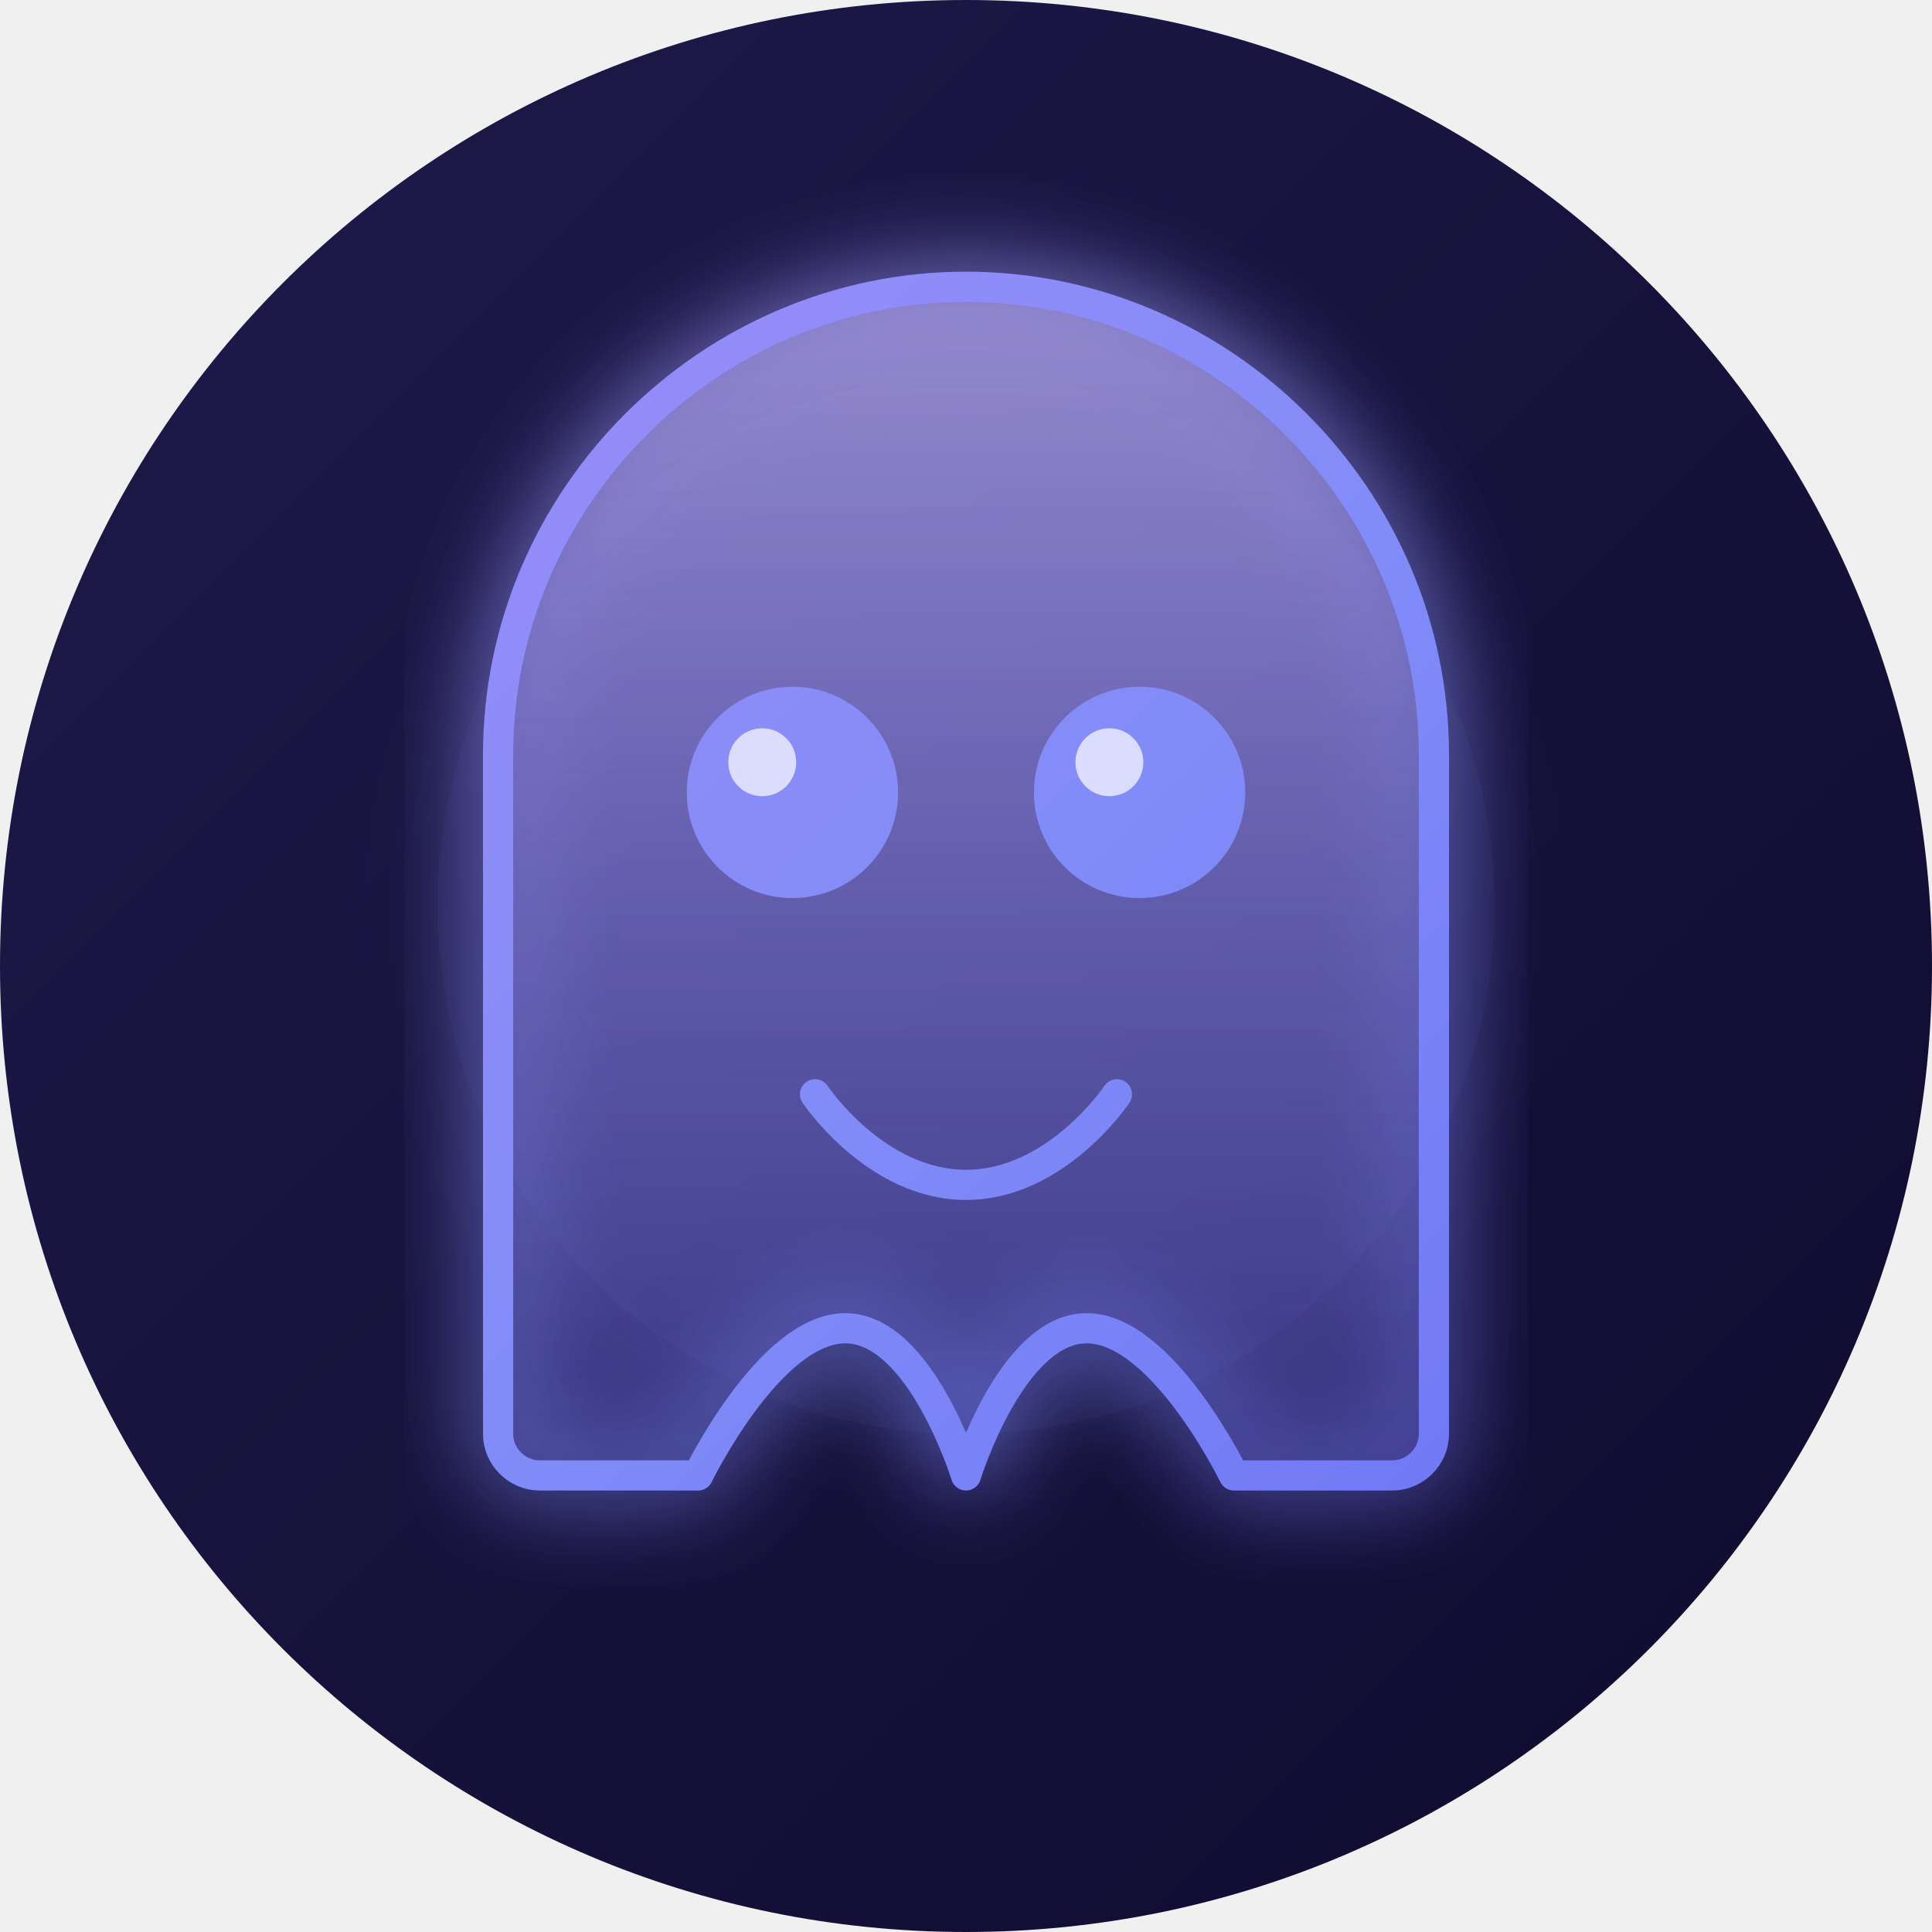
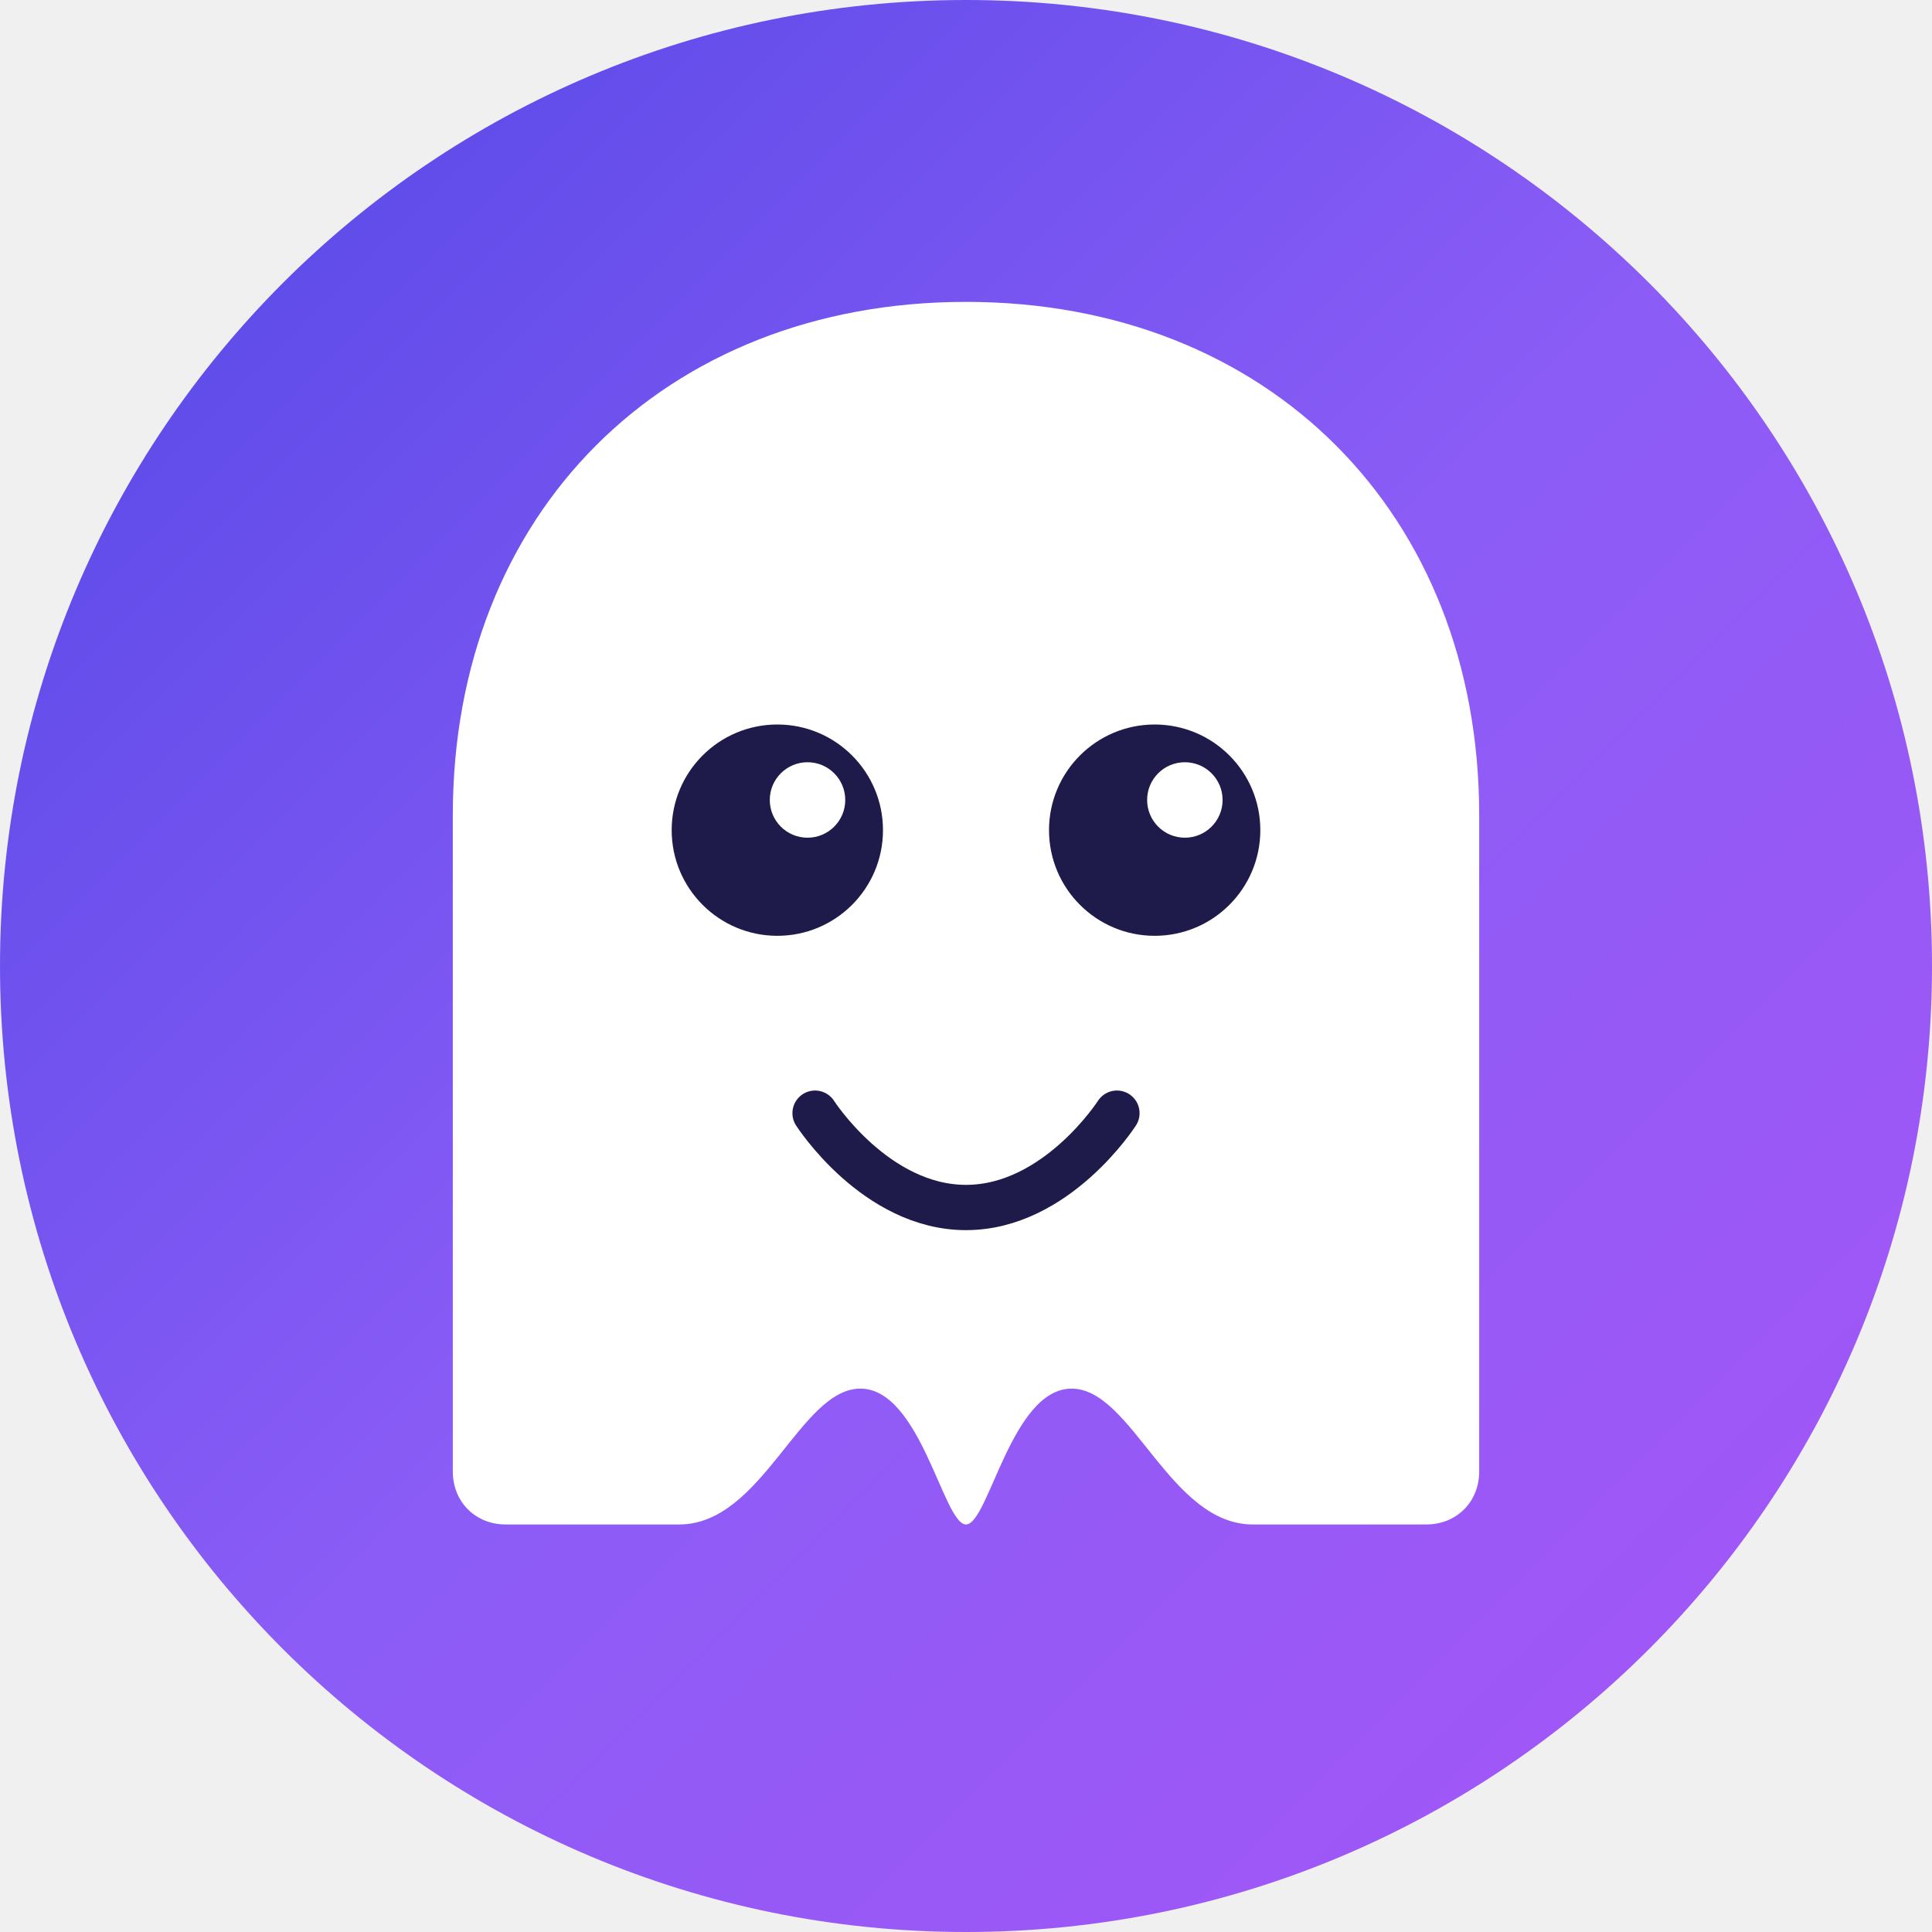
<svg xmlns="http://www.w3.org/2000/svg" viewBox="0 0 512 512" fill="none">
  <defs>
    <linearGradient id="bg-grad" x1="0" y1="0" x2="512" y2="512" gradientUnits="userSpaceOnUse">
-       <stop offset="0%" stop-color="#1e1b4b" />
-       <stop offset="100%" stop-color="#0f0a2e" />
+       <stop offset="0%" stop-color="#4F46E5" />
+       <stop offset="50%" stop-color="#8B5CF6" />
+       <stop offset="100%" stop-color="#A855F7" />
    </linearGradient>
-     <linearGradient id="ghost-grad" x1="0" y1="0" x2="512" y2="512" gradientUnits="userSpaceOnUse">
-       <stop offset="0%" stop-color="#a78bfa" />
-       <stop offset="50%" stop-color="#818cf8" />
-       <stop offset="100%" stop-color="#6366f1" />
-     </linearGradient>
-     <linearGradient id="ghost-glow" x1="256" y1="60" x2="256" y2="440" gradientUnits="userSpaceOnUse">
-       <stop offset="0%" stop-color="#c4b5fd" stop-opacity="0.5" />
-       <stop offset="100%" stop-color="#6366f1" stop-opacity="0.15" />
-     </linearGradient>
-     <filter id="glow">
-       <feGaussianBlur stdDeviation="12" result="blur" />
-       <feMerge>
-         <feMergeNode in="blur" />
-         <feMergeNode in="SourceGraphic" />
-       </feMerge>
-     </filter>
  </defs>
  <circle cx="256" cy="256" r="256" fill="url(#bg-grad)" />
-   <circle cx="256" cy="240" r="140" fill="#818cf8" opacity="0.08" filter="url(#glow)" />
-   <path d="M256 76C188 76 132 132 132 200V380C132 386 137 391 143 391H185C185 391 204 352 224 352C244 352 256 391 256 391C256 391 268 352 288 352C308 352 327 391 327 391H369C375 391 380 386 380 380V200C380 132 324 76 256 76Z" fill="url(#ghost-glow)" stroke="url(#ghost-grad)" stroke-width="8" stroke-linecap="round" stroke-linejoin="round" filter="url(#glow)" />
-   <circle cx="210" cy="210" r="28" fill="url(#ghost-grad)" />
-   <circle cx="202" cy="202" r="9" fill="white" opacity="0.7" />
-   <circle cx="302" cy="210" r="28" fill="url(#ghost-grad)" />
-   <circle cx="294" cy="202" r="9" fill="white" opacity="0.7" />
-   <path d="M216 290C216 290 232 314 256 314C280 314 296 290 296 290" stroke="url(#ghost-grad)" stroke-width="8" stroke-linecap="round" />
+   <path d="M256 80C176 80 120 136 120 216V390C120 398 126 404 134 404H180C202 404 212 368 228 368C244 368 250 404 256 404C262 404 268 368 284 368C300 368 310 404 332 404H378C386 404 392 398 392 390V216C392 136 336 80 256 80Z" fill="white" />
+   <circle cx="206" cy="220" r="28" fill="#1E1B4B" />
+   <circle cx="214" cy="212" r="10" fill="white" />
+   <circle cx="306" cy="220" r="28" fill="#1E1B4B" />
+   <circle cx="314" cy="212" r="10" fill="white" />
+   <path d="M216 295C216 295 232 320 256 320C280 320 296 295 296 295" stroke="#1E1B4B" stroke-width="12" stroke-linecap="round" />
</svg>
